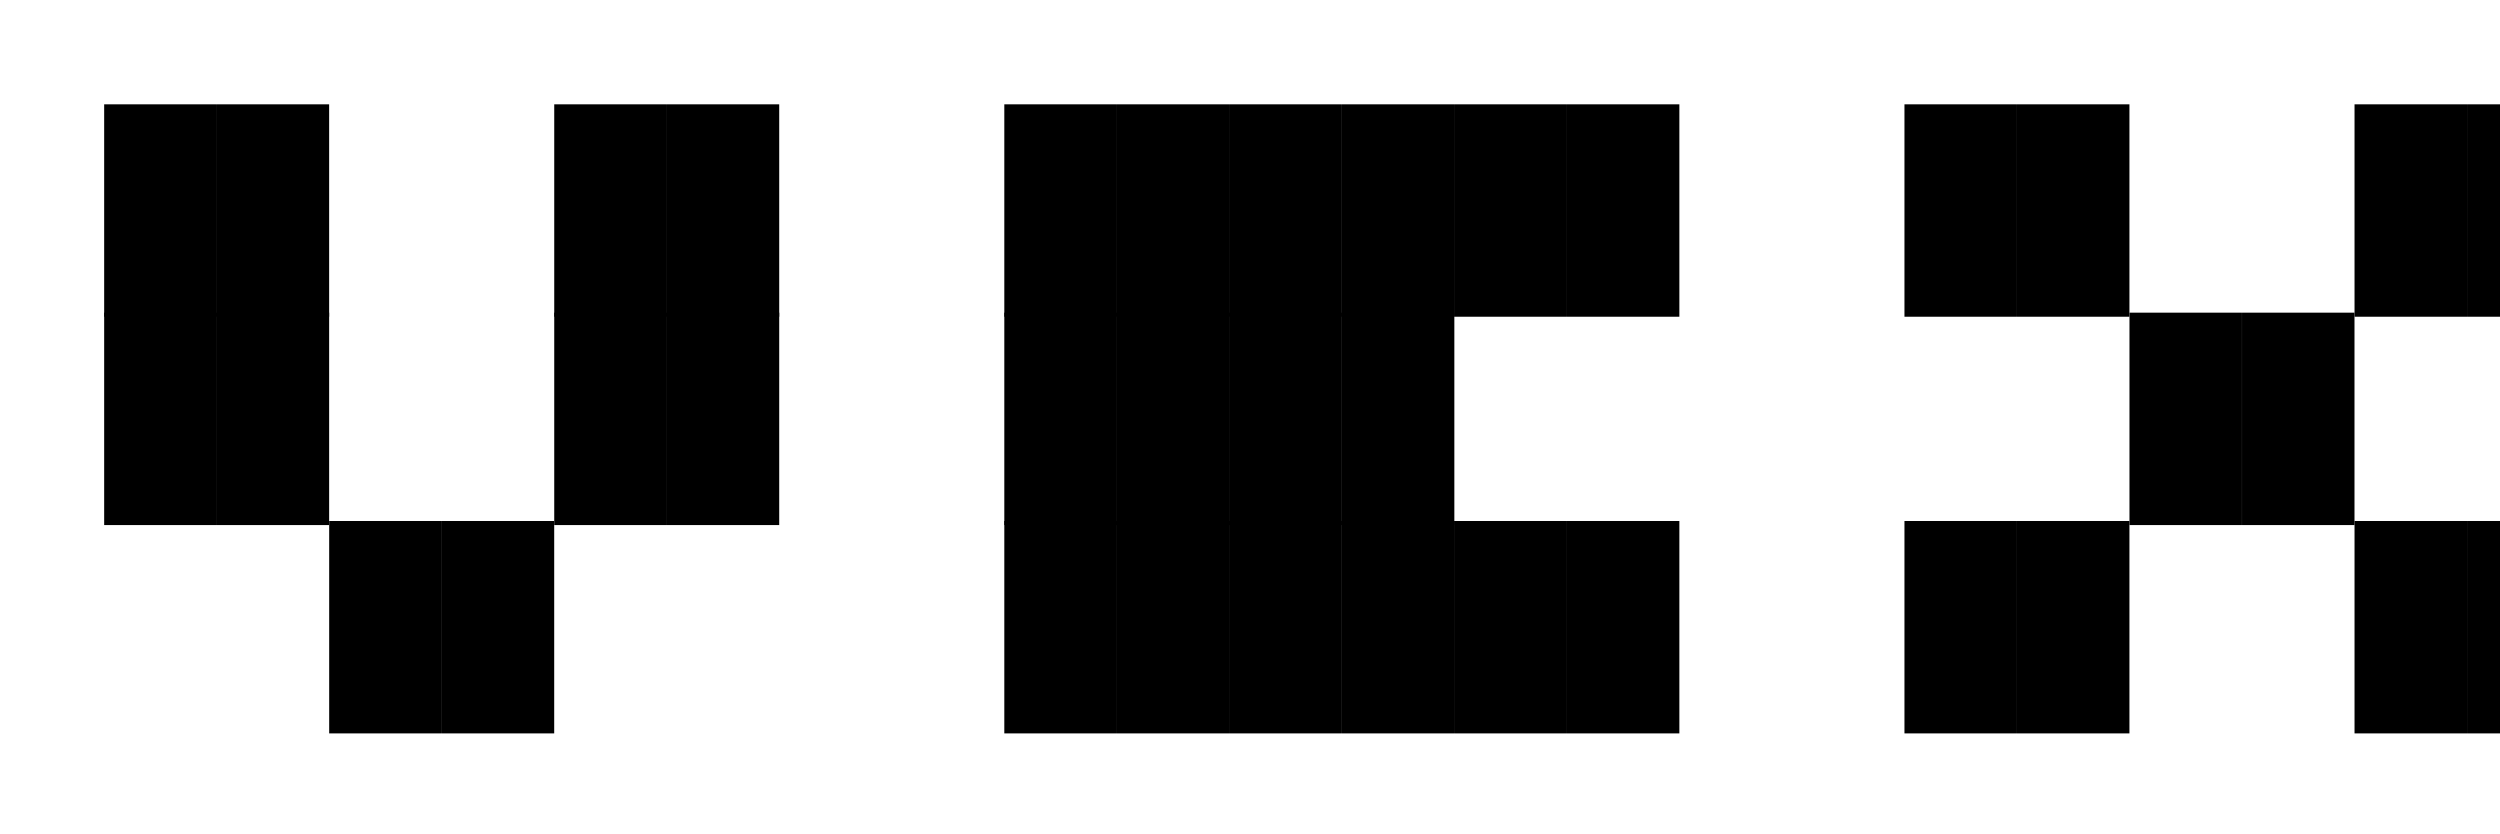
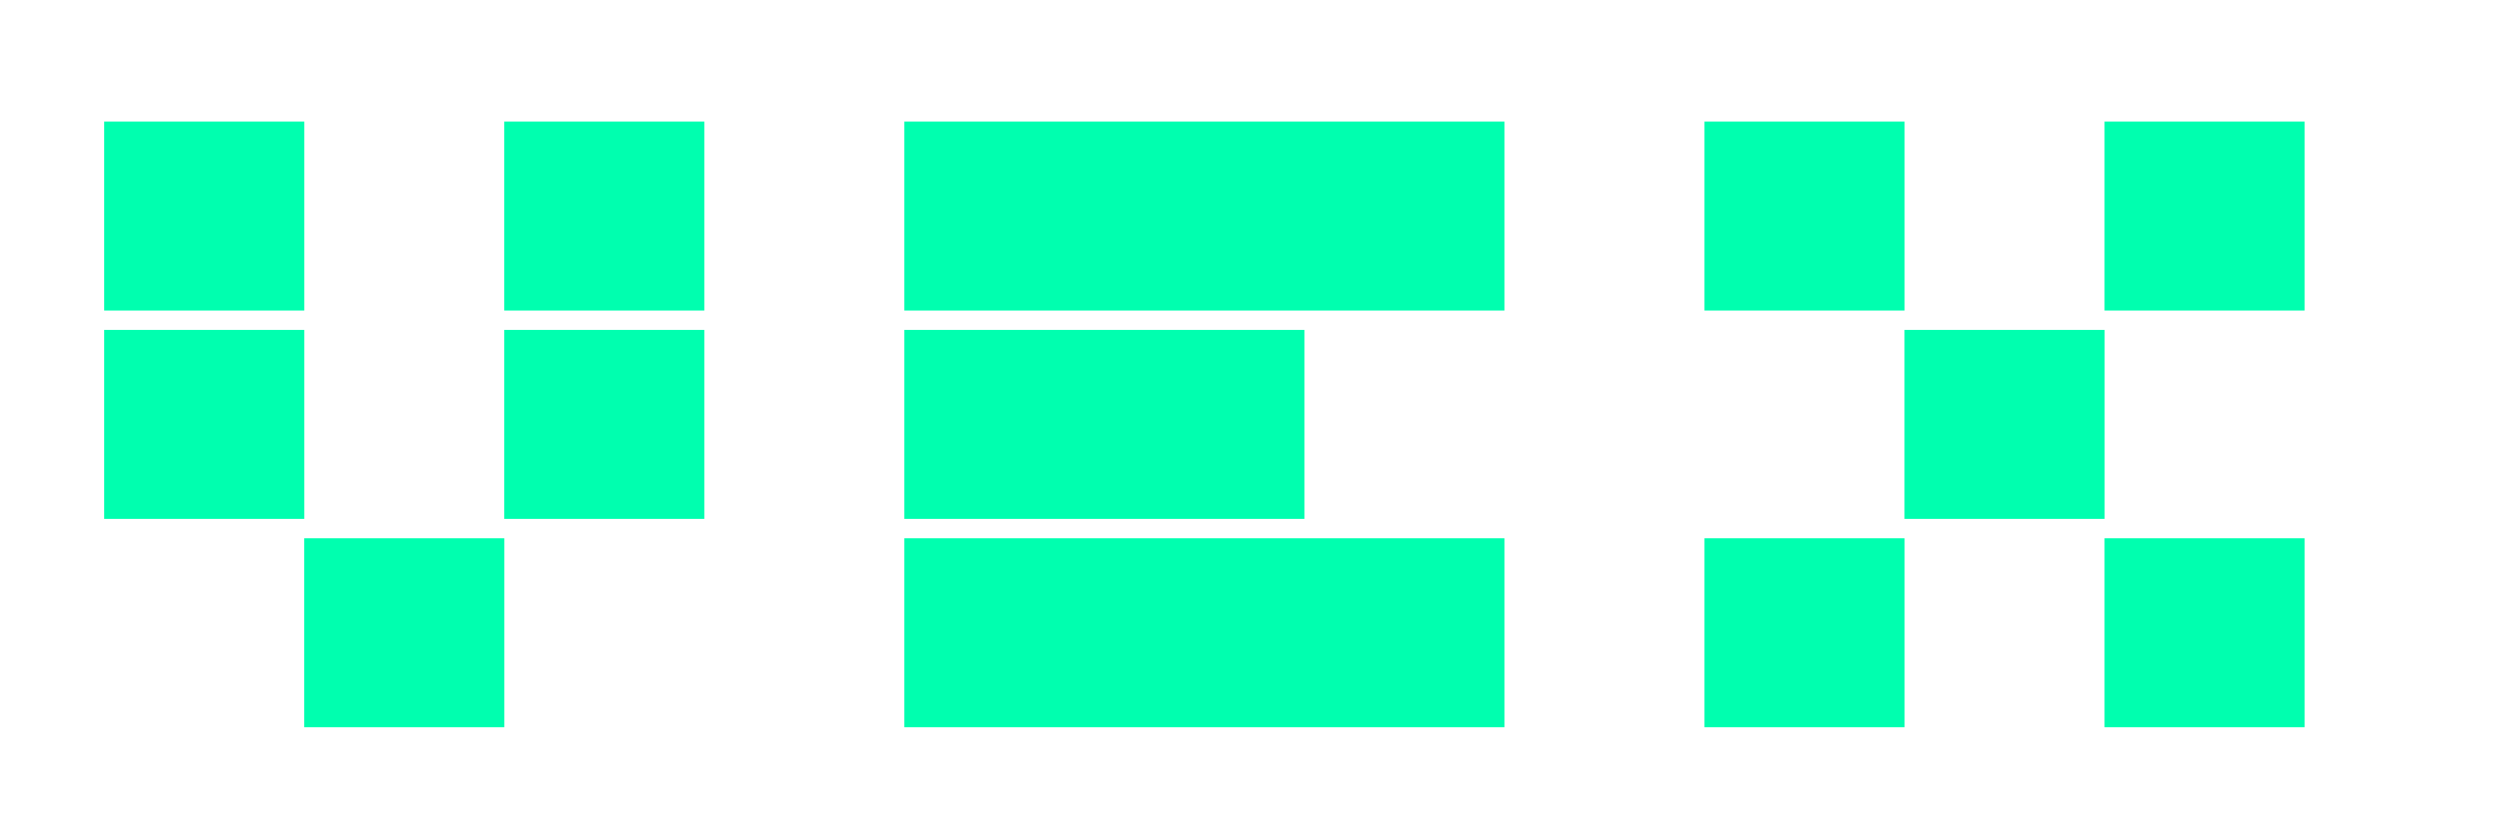
<svg xmlns="http://www.w3.org/2000/svg" width="240" height="80">
  <style>
    text {
      font-family: 'Courier New', Courier, monospace;
-       font-size: 18px;
-       fill: #000;
+       font-size: 16px;
+       fill: #00ffaf;
      white-space: pre;
    }
  </style>
  <rect width="240" height="80" fill="transparent" />
  <text x="10" y="25" xml:space="preserve">██  ██  ██████  ██  ██</text>
  <text x="10" y="45" xml:space="preserve">██  ██  ████      ██</text>
  <text x="10" y="65" xml:space="preserve">  ██    ██████  ██  ██</text>
</svg>
